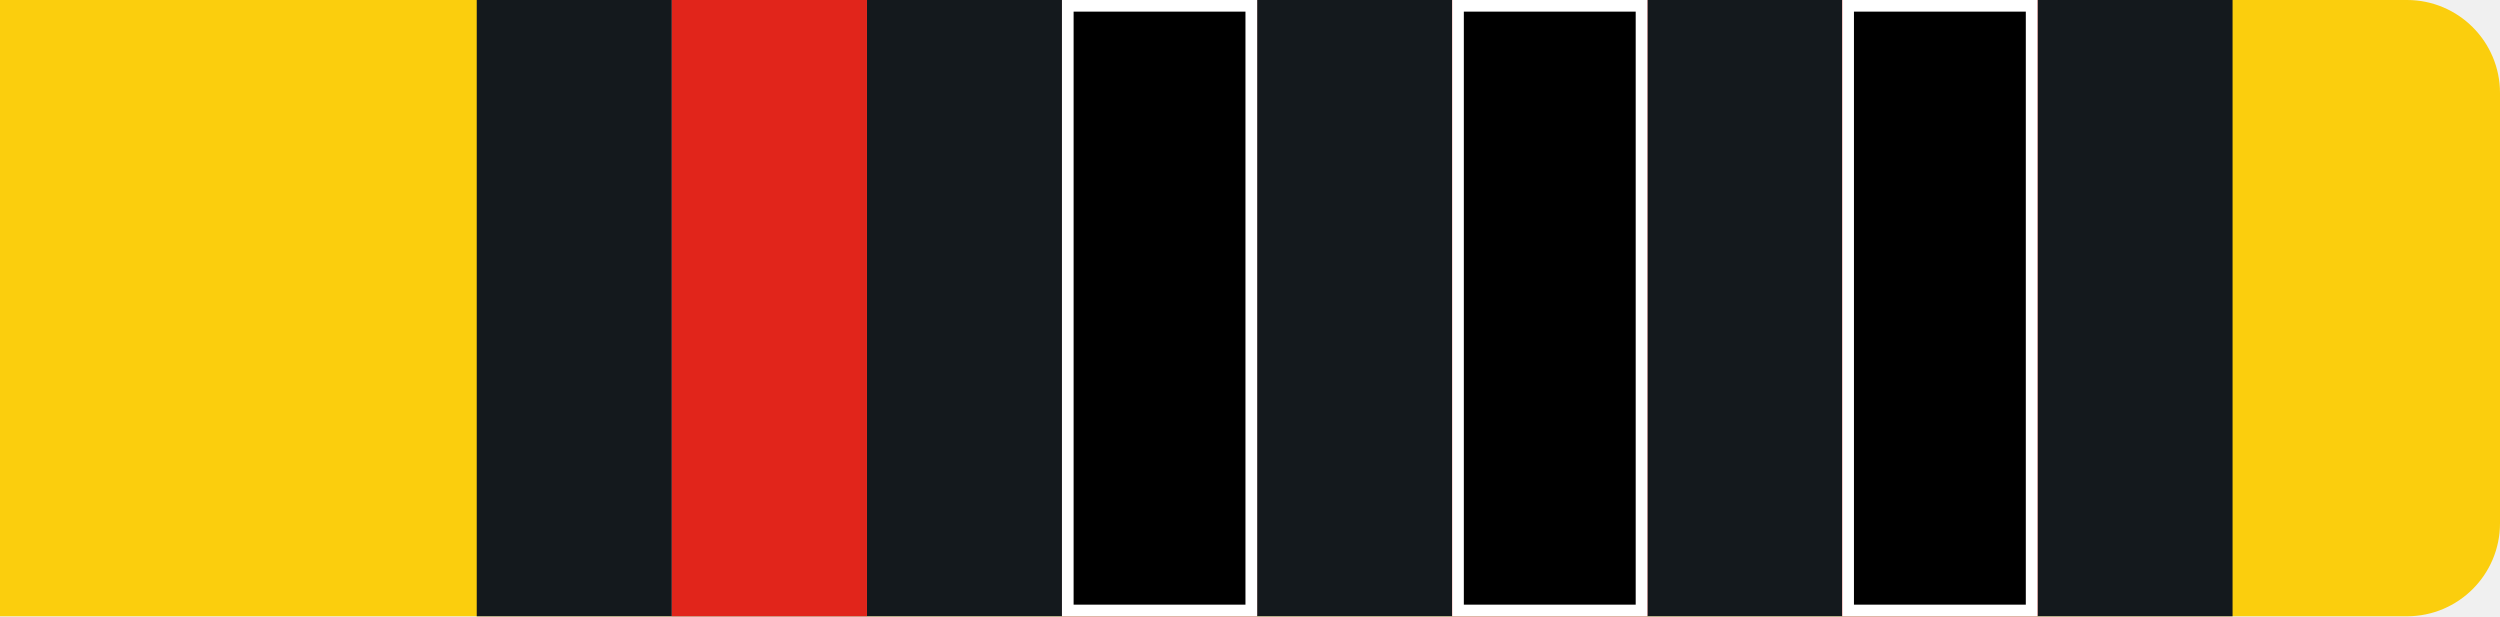
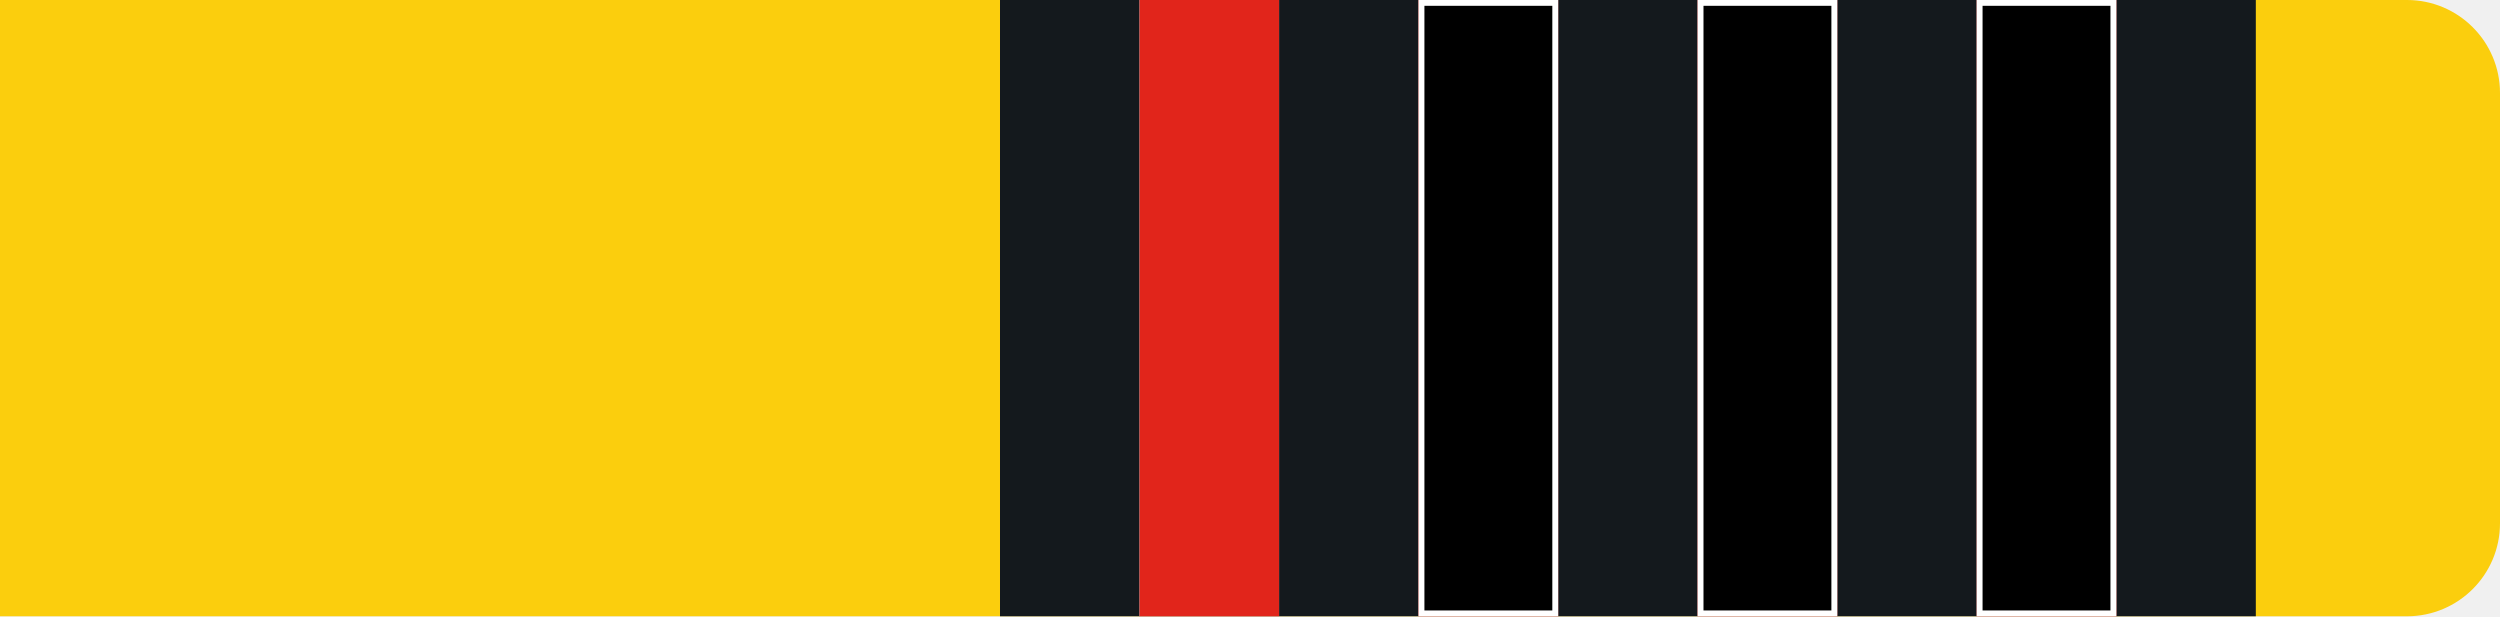
<svg xmlns="http://www.w3.org/2000/svg" id="Layer_1" data-name="Layer 1" viewBox="0 0 215 53">
  <defs>
    <style>.cls-y3b-1{fill:#fbce0d !important;}.cls-y3b-2{fill:#14191d !important;}.cls-y3b-3{fill:#fff !important;}.cls-y3b-4{fill:#e1251b !important;}</style>
  </defs>
  <g id="Group_239" data-name="Group 239">
    <path id="Rectangle_26" data-name="Rectangle 26" class="cls-y3b-1" d="M0,0H207a8,8,0,0,1,8,8V45a8,8,0,0,1-8,8H0V0Z" />
-     <rect id="Rectangle_27" data-name="Rectangle 27" class="cls-y3b-2" x="41" width="151" height="53" />
  </g>
-   <g id="Layer_2" data-name="Layer 2">
-     <rect id="_1" data-name="1" class="cls-y3b-3" x="158.44" width="16.78" height="53" />
-     <rect id="_2" data-name="2" class="cls-y3b-3" x="124.89" width="16.78" height="53" />
-     <rect id="_3" data-name="3" class="cls-y3b-3" x="91.33" width="16.78" height="53" />
-     <rect id="_4" data-name="4" class="cls-y3b-3" x="57.78" width="16.78" height="53" />
-   </g>
-   <g id="Layer_3" data-name="Layer 3">
-     <rect id="_1-2" data-name="1" class="cls-y3b-4" x="158.44" width="16.78" height="53" />
-     <rect id="_2-2" data-name="2" class="cls-y3b-4" x="124.89" width="16.78" height="53" />
-     <rect id="_3-2" data-name="3" class="cls-y3b-4" x="91.33" width="16.78" height="53" />
-     <rect id="_4-2" data-name="4" class="cls-y3b-4" x="57.78" width="16.78" height="53" />
-   </g>
-   <g id="Layer_4" data-name="Layer 4">
+   <g id="Layer_6" data-name="Layer 6">
+     <rect id="Rectangle_27" data-name="Rectangle 27" class="cls-y3b-2" x="86" width="108" height="53" />
+     <rect id="_1" data-name="1" class="cls-y3b-3" x="170" width="12" height="53" />
+     <rect id="_2" data-name="2" class="cls-y3b-3" x="146" width="12" height="53" />
+     <rect id="_3" data-name="3" class="cls-y3b-3" x="122" width="12" height="53" />
+     <rect id="_4" data-name="4" class="cls-y3b-3" x="98" width="12" height="53" />
+     <rect id="_1-2" data-name="1" class="cls-y3b-4" x="170" width="12" height="53" />
+     <rect id="_2-2" data-name="2" class="cls-y3b-4" x="146" width="12" height="53" />
+     <rect id="_3-2" data-name="3" class="cls-y3b-4" x="122" width="12" height="53" />
+     <rect id="_4-2" data-name="4" class="cls-y3b-4" x="98" width="12" height="53" />
    <g id="_1-3" data-name="1">
-       <rect x="158.94" y="0.5" width="15.78" height="52" />
-       <path class="cls-y3b-3" d="M174.22,1V52H159.44V1h14.78m1-1H158.44V53h16.78V0Z" />
+       <rect x="170.25" y="0.25" width="11.5" height="52.5" />
+       <path class="cls-y3b-3" d="M181.5.5v52h-11V.5h11M182,0H170V53h12V0Z" />
    </g>
    <g id="_2-3" data-name="2">
-       <rect x="125.39" y="0.5" width="15.78" height="52" />
-       <path class="cls-y3b-3" d="M140.67,1V52H125.89V1h14.78m1-1H124.89V53h16.78V0Z" />
+       <rect x="146.25" y="0.25" width="11.5" height="52.5" />
+       <path class="cls-y3b-3" d="M157.5.5v52h-11V.5h11M158,0H146V53h12V0Z" />
    </g>
    <g id="_3-3" data-name="3">
-       <rect x="91.83" y="0.5" width="15.78" height="52" />
-       <path class="cls-y3b-3" d="M107.11,1V52H92.33V1h14.78m1-1H91.33V53h16.78V0Z" />
+       <rect x="122.25" y="0.25" width="11.5" height="52.5" />
+       <path class="cls-y3b-3" d="M133.5.5v52h-11V.5h11M134,0H122V53h12V0Z" />
    </g>
  </g>
</svg>
